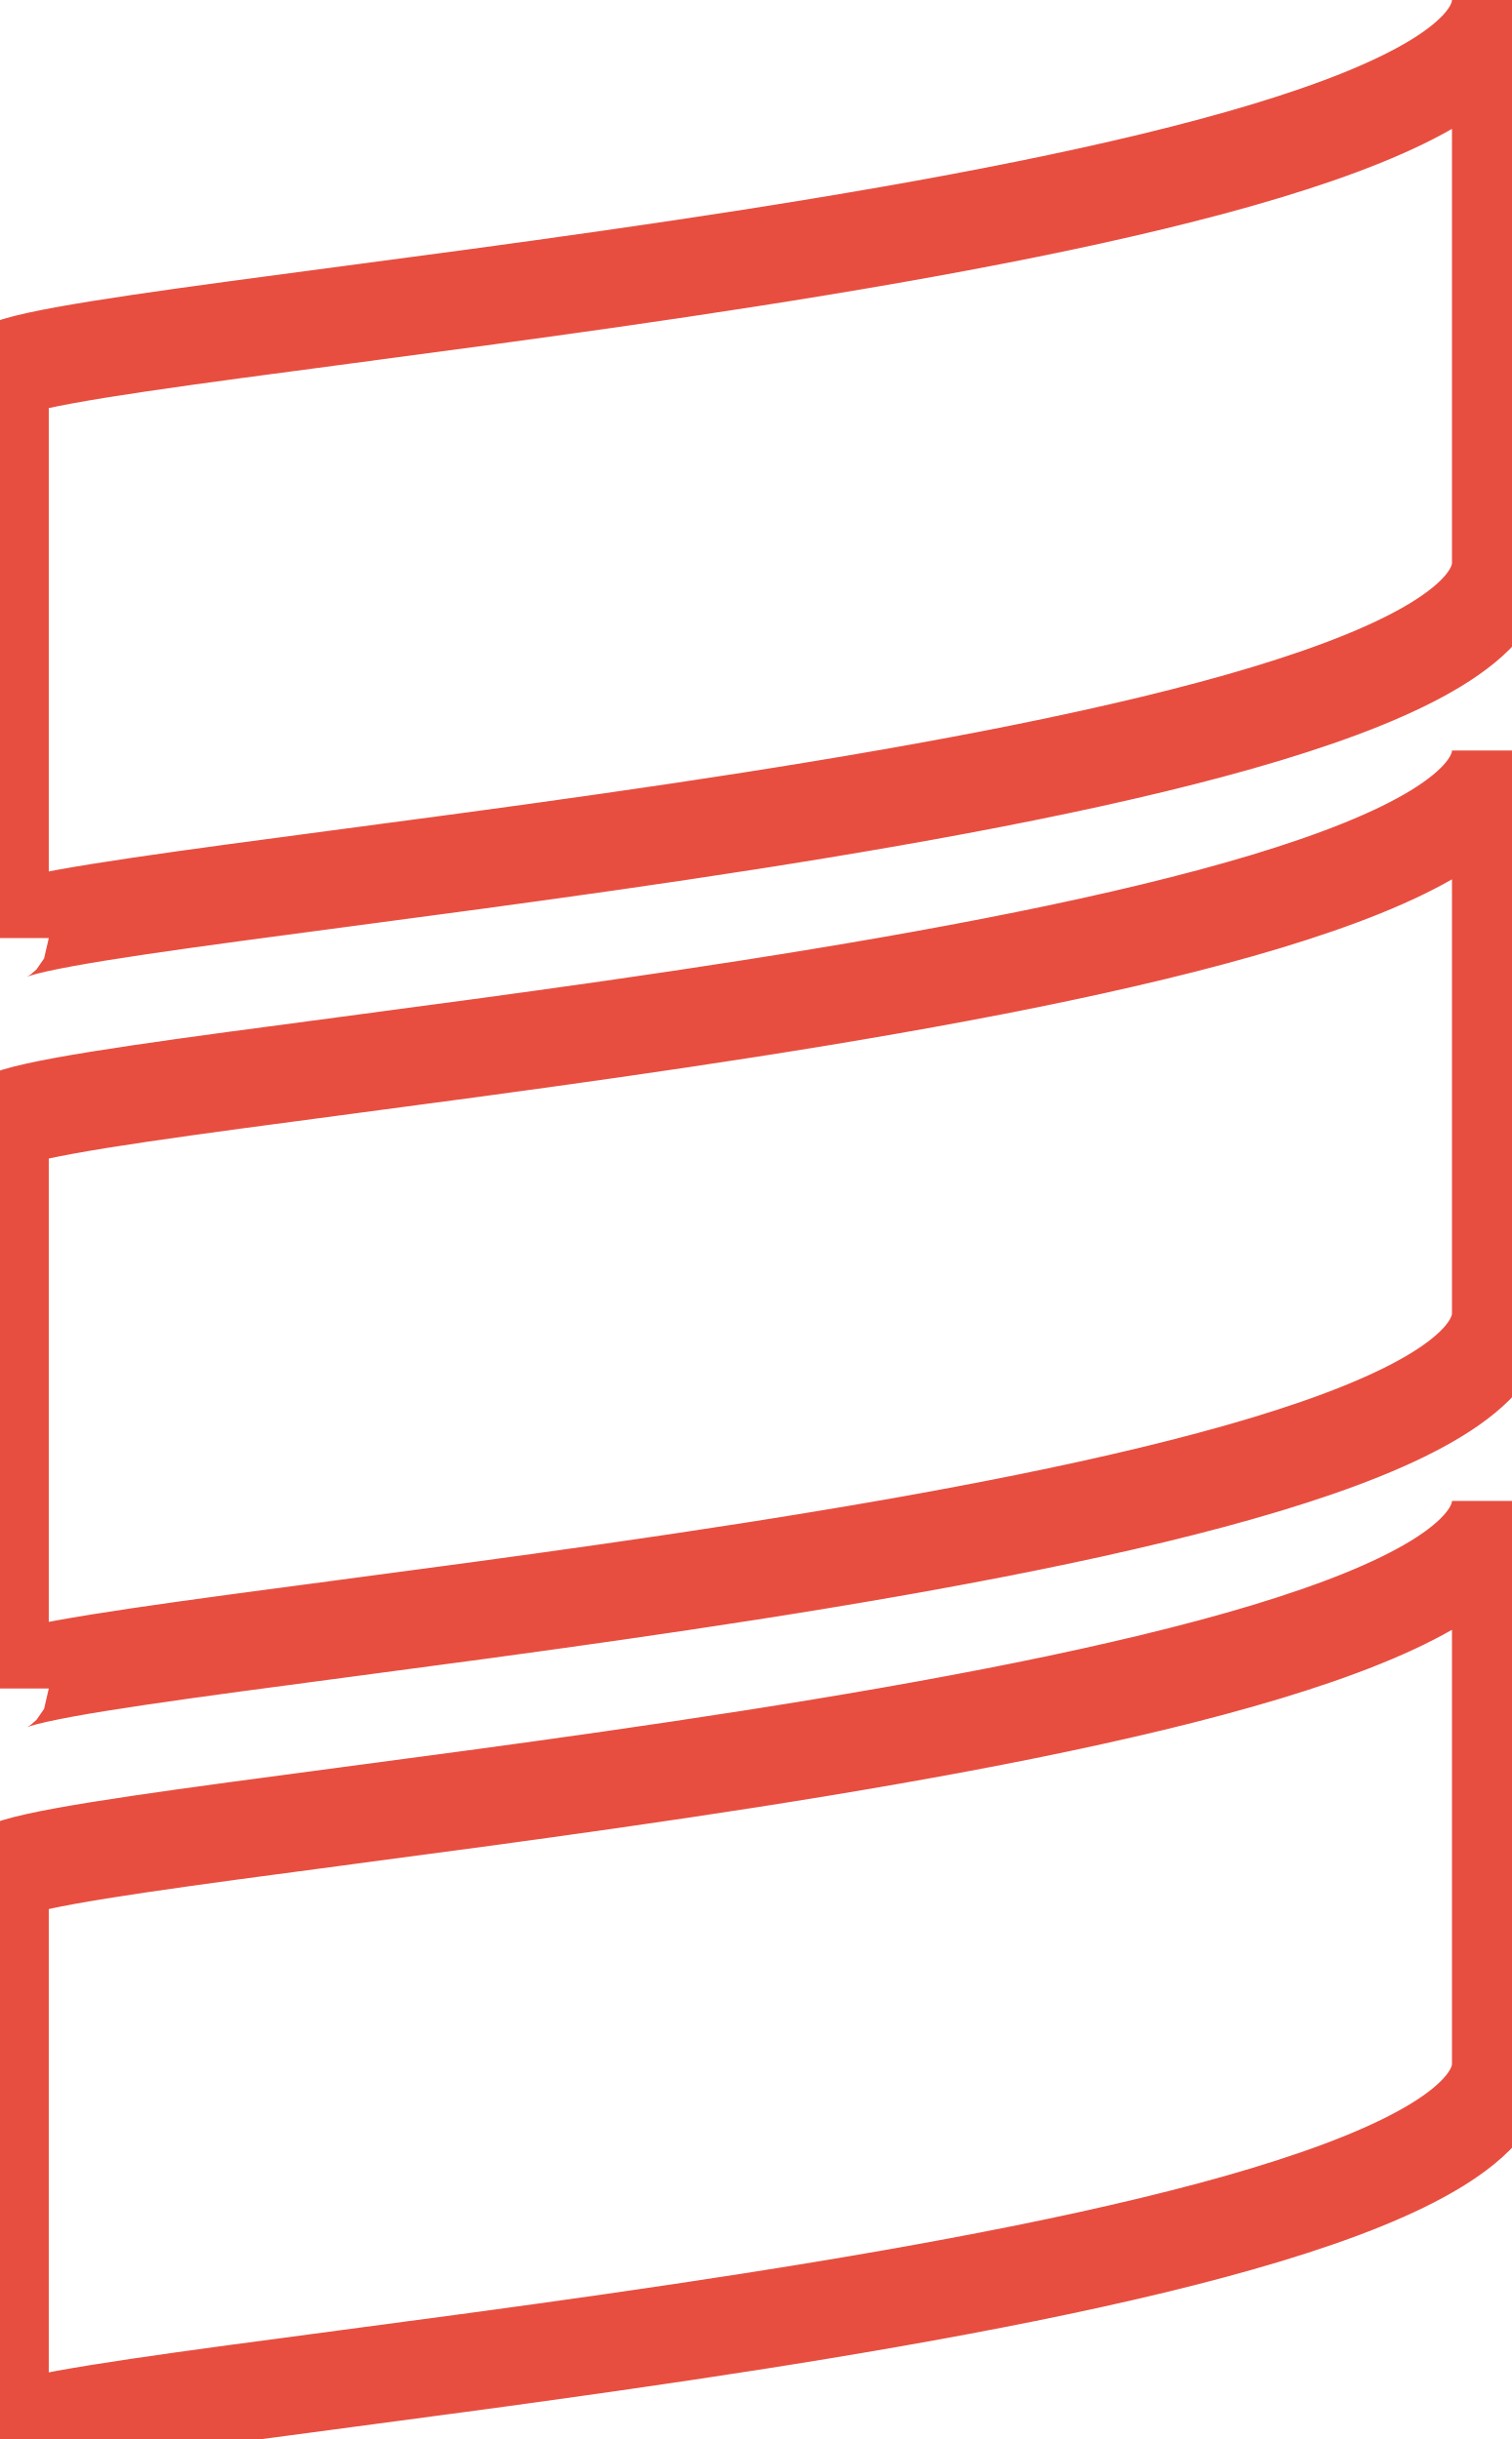
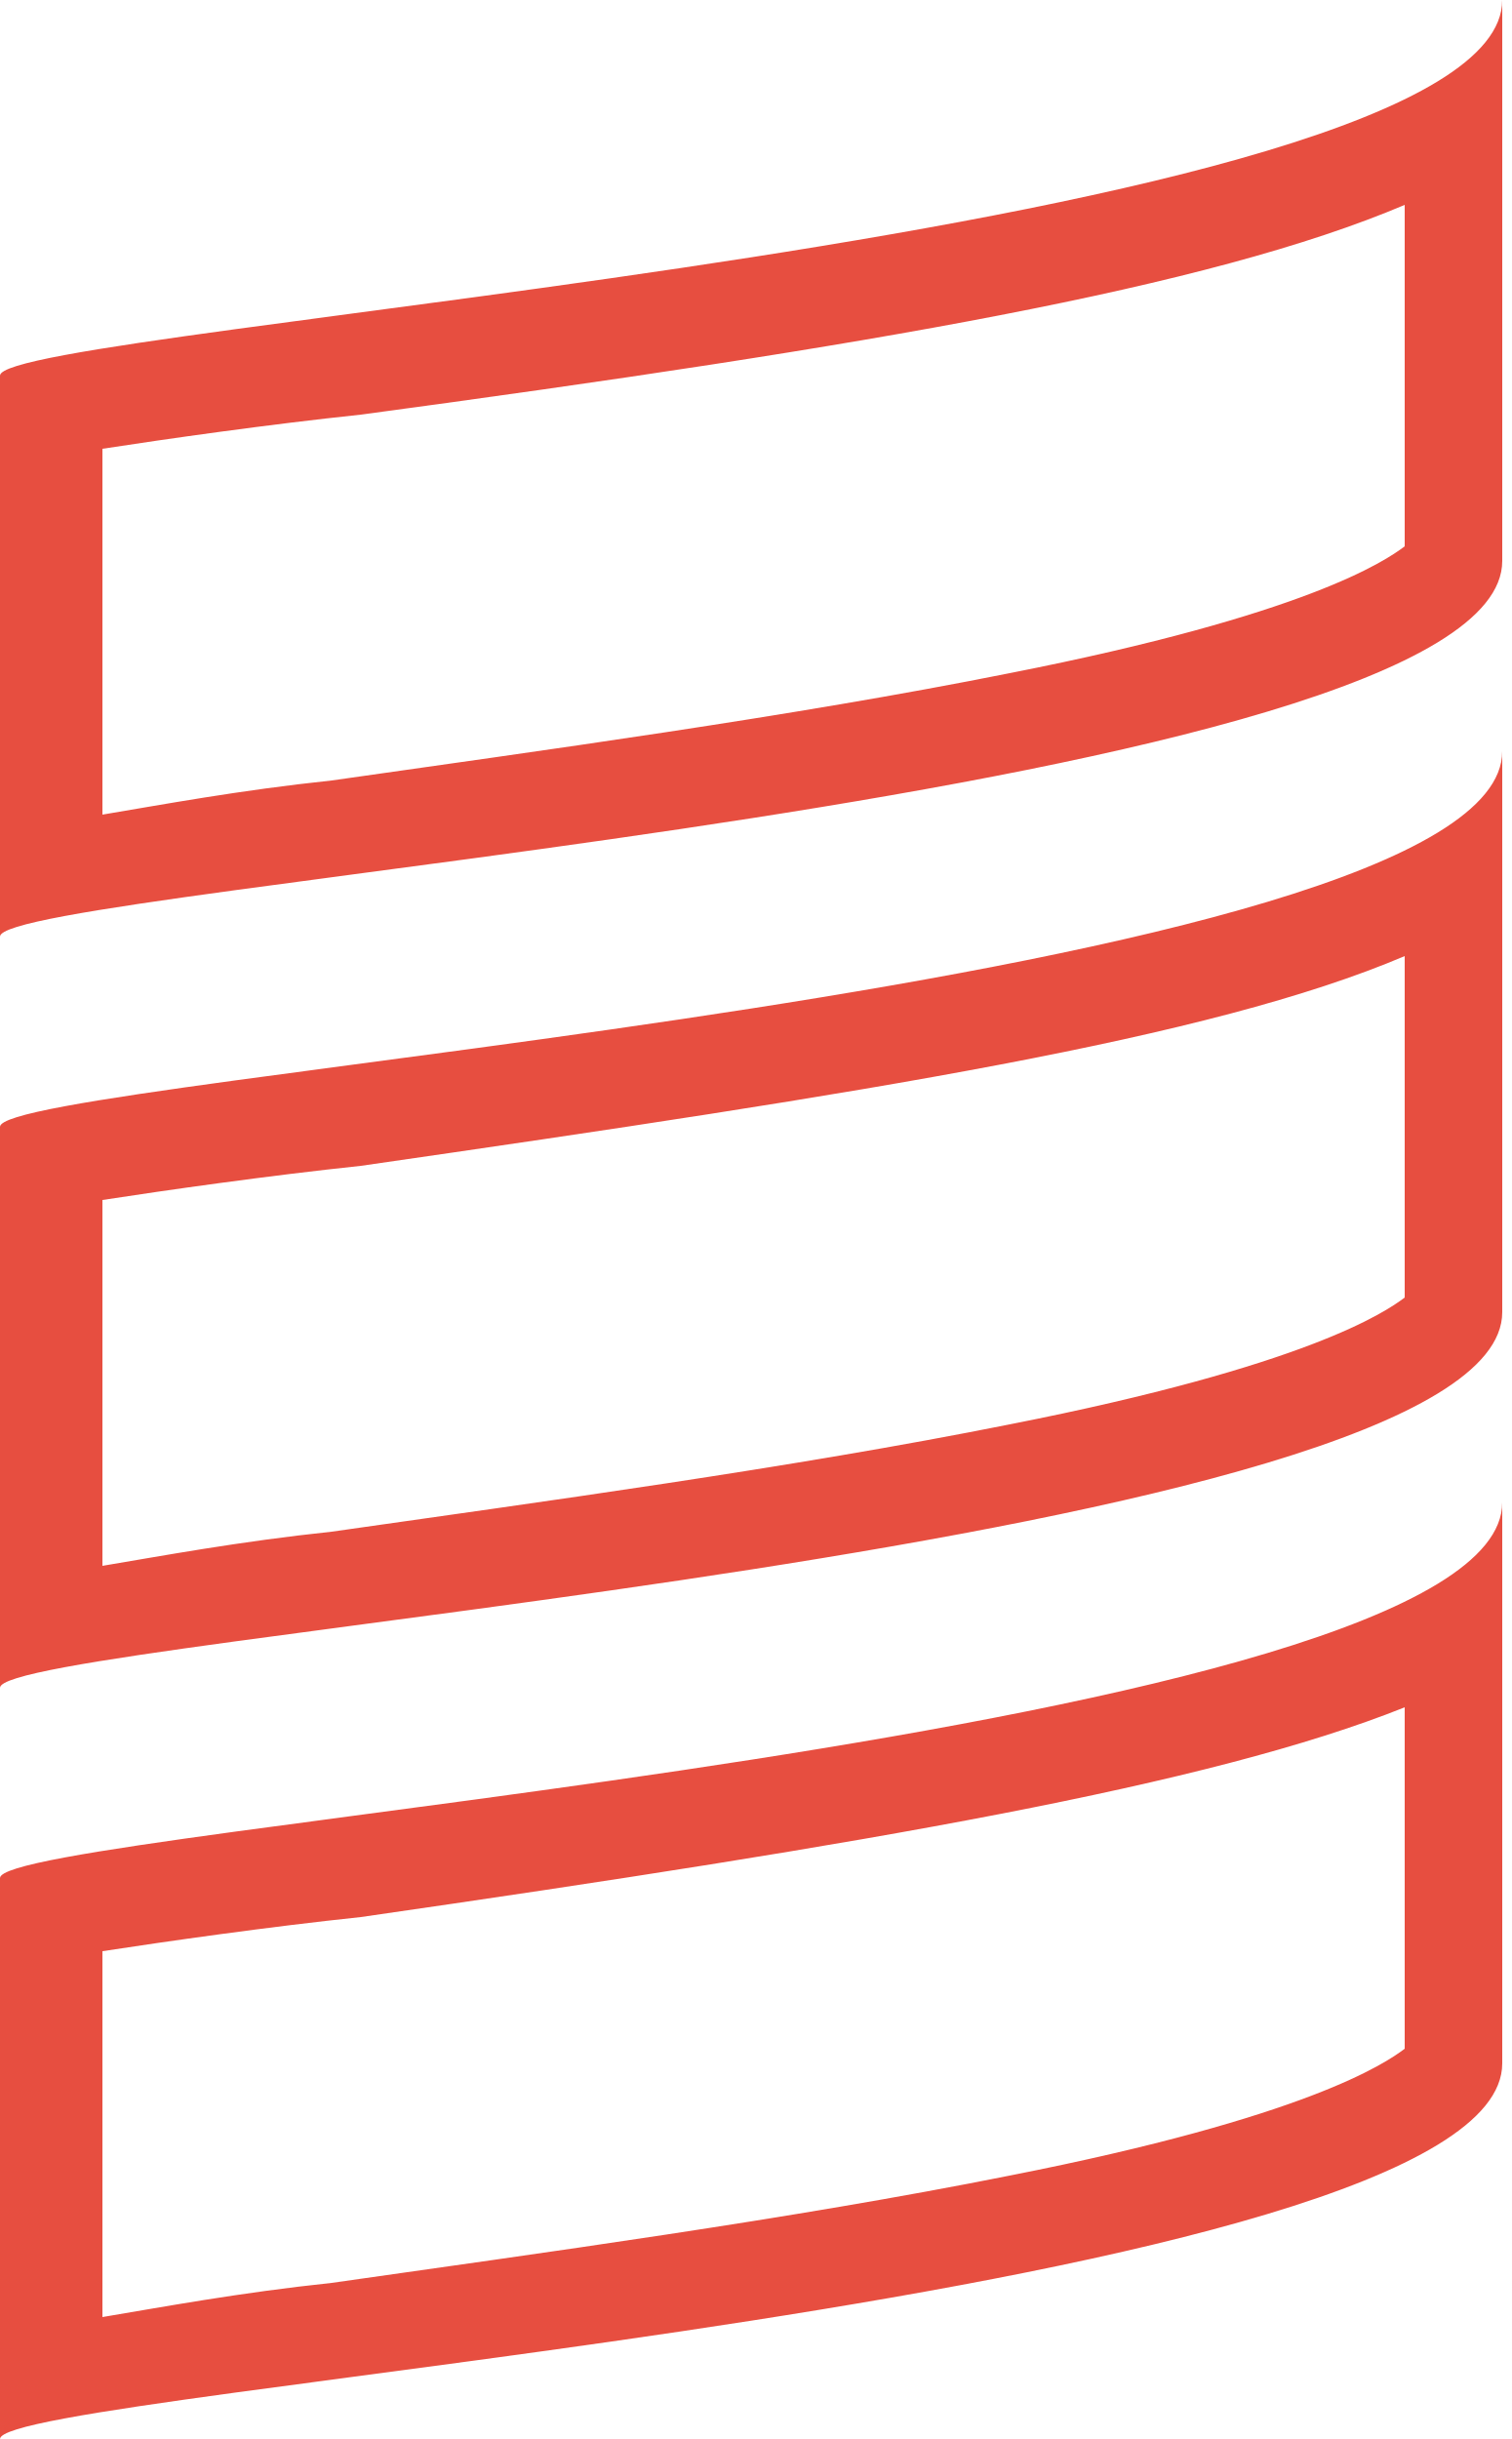
- <svg xmlns="http://www.w3.org/2000/svg" width="31px" height="50px" viewBox="0 0 31 50" version="1.1">
-   <defs />
-   <g id="Page-1" stroke="none" stroke-width="1" fill="none" fill-rule="evenodd">
-     <g id="Homepage-Web" transform="translate(-705, -2348)" stroke="#E74E40" stroke-width="2">
-       <g id="About" transform="translate(240, 2099)">
+ <svg xmlns="http://www.w3.org/2000/svg" version="1.1" id="Layer_1" x="0px" y="0px" viewBox="-84 46 31 50" style="enable-background:new -84 46 31 50;" xml:space="preserve">
+   <style type="text/css">
+ 	.st0{fill:#E74E40;}
+ </style>
+   <g id="Page-1">
+     <g id="About-Web" transform="translate(-705, -409)">
+       <g id="About" transform="translate(240, 160)">
        <g id="Tiles" transform="translate(0, 212)">
-           <g id="2" transform="translate(327, 0)">
+           <g id="_x32_" transform="translate(327, 0)">
            <g id="Icon" transform="translate(138, 37)">
-               <path d="M0,30.769 C0,31.731 30.769,33.654 30.769,38.462 L30.769,50 C30.769,45.192 0,43.269 0,42.308 L0,30.769 Z M0,1.42108547e-14 C0,0.962 30.769,2.885 30.769,7.692 L30.769,19.231 C30.769,14.423 0,12.5 0,11.538 L0,1.42108547e-14 Z M0,15.385 C0,16.346 30.769,18.269 30.769,23.077 L30.769,34.615 C30.769,29.808 0,27.885 0,26.923 L0,15.385 Z" id="Shape" transform="translate(15.38462, 25) scale(1, -1) translate(-15.38462, -25) " />
+               <g id="Shape">
+                 <path class="st0" d="M-55.2,50.2v7c-0.4,0.3-2,1.4-8.1,2.6c-4.5,0.9-9.7,1.6-13.9,2.2c-1.9,0.2-3.5,0.5-4.7,0.7v-7.5         c1.3-0.2,3.4-0.5,5.3-0.7C-66.2,53.1-59.2,51.9-55.2,50.2 M-55.2,65.6v7c-0.4,0.3-2,1.4-8.1,2.6c-4.5,0.9-9.7,1.6-13.9,2.2         c-1.9,0.2-3.5,0.5-4.7,0.7v-7.5c1.3-0.2,3.4-0.5,5.3-0.7C-66.2,68.4-59.2,67.3-55.2,65.6 M-55.2,81v7c-0.4,0.3-2,1.4-8.1,2.6         c-4.5,0.9-9.7,1.6-13.9,2.2c-1.9,0.2-3.5,0.5-4.7,0.7V86c1.3-0.2,3.4-0.5,5.3-0.7C-66.2,83.8-59.2,82.6-55.2,81 M-53.2,46         c0,4.8-30.8,6.7-30.8,7.7v11.5c0-1,30.8-2.9,30.8-7.7V46L-53.2,46z M-53.2,61.4c0,4.8-30.8,6.7-30.8,7.7v11.5         c0-1,30.8-2.9,30.8-7.7V61.4L-53.2,61.4z M-53.2,76.8c0,4.8-30.8,6.7-30.8,7.7V96c0-1,30.8-2.9,30.8-7.7V76.8L-53.2,76.8z" />
+               </g>
            </g>
          </g>
        </g>
      </g>
    </g>
  </g>
</svg>
